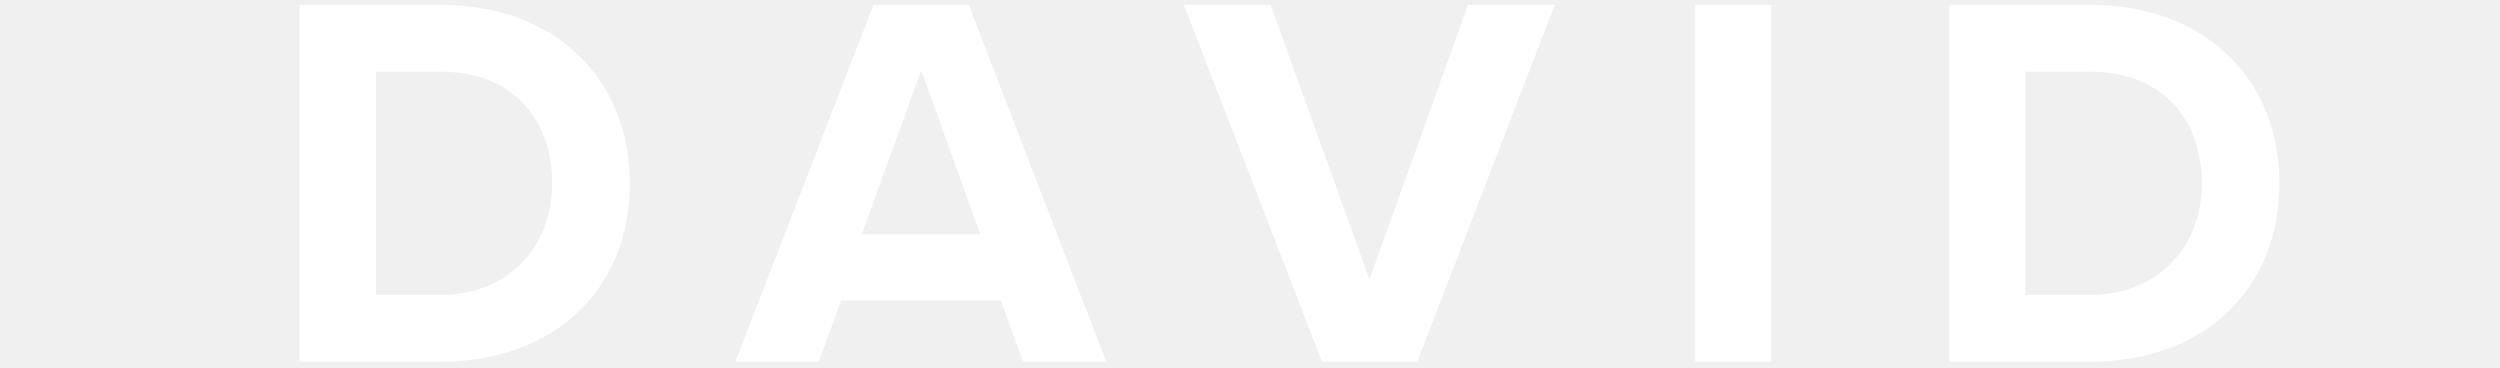
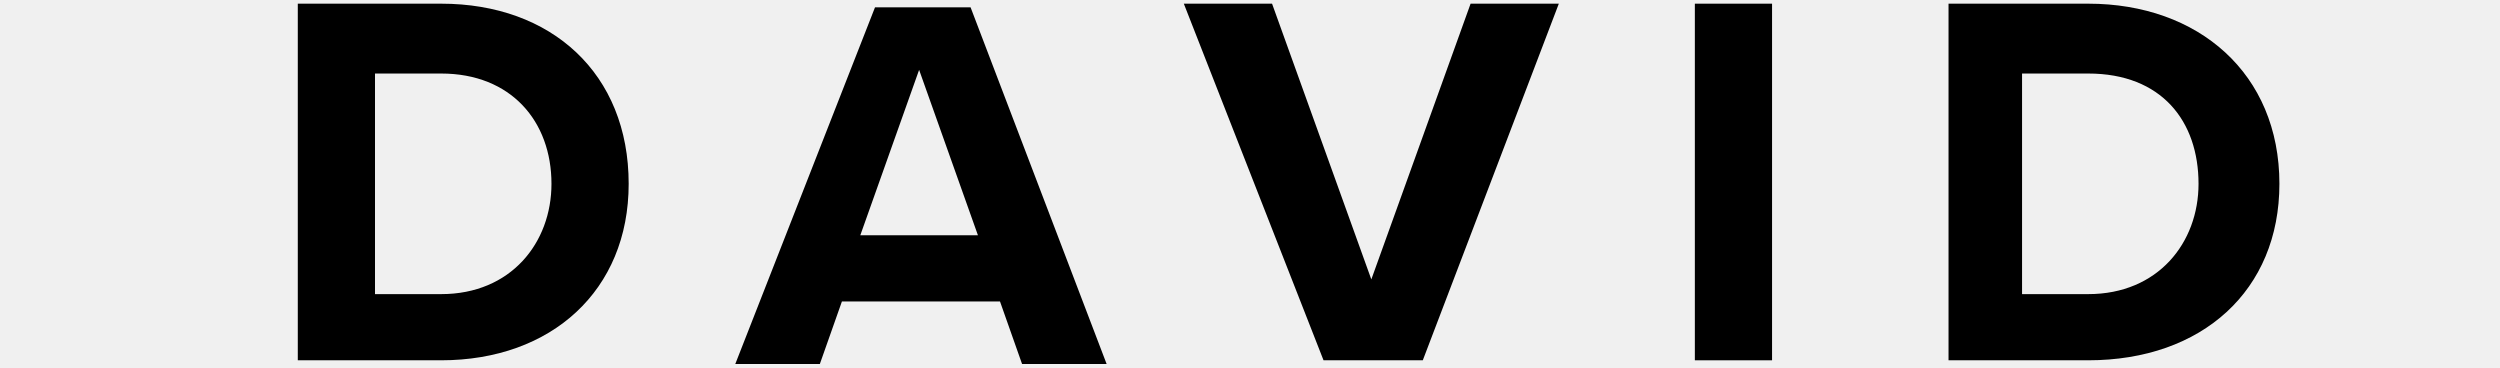
<svg xmlns="http://www.w3.org/2000/svg" version="1.1" id="Laag_1" x="0px" y="0px" viewBox="0 0 68 10" style="enable-background:new 0 0 68 10;" xml:space="preserve">
  <style type="text/css">
	.st0{display:none;}
	.st1{display:inline;fill:#FF0000;}
	.st2{display:none;fill:#F2F2F2;enable-background:new    ;}
	.st3{font-family:'ProximaNova-Bold';}
	.st4{font-size:12px;}
- 	.st5{letter-spacing:1;}
- 	.st6{fill:#FFFFFF;}
</style>
  <g class="st0">
    <rect class="st1" width="68" height="10" />
  </g>
-   <text transform="matrix(1 0 0 1 11.3115 9.1562)" class="st2 st3 st4 st5">DAVID</text>
+   <text transform="matrix(1 0 0 1 11.3115 9.1562)" class="st2 st3 st4">DAVID</text>
  <g>
-     <path class="st6" d="M8.15,0.13h3.83c3.04,0,5.15,1.94,5.15,4.86c0,2.93-2.11,4.85-5.15,4.85H8.15V0.13z M11.98,8.02   c1.92,0,3.04-1.38,3.04-3.03c0-1.72-1.05-3.04-3.04-3.04h-1.76v6.07H11.98z" />
-     <path class="st6" d="M27.22,8.17h-4.34l-0.61,1.67H20l3.76-9.71h2.59l3.74,9.71h-2.26L27.22,8.17z M23.44,6.37h3.22l-1.6-4.46   L23.44,6.37z" />
-     <path class="st6" d="M32.2,0.13h2.36l2.69,7.47l2.68-7.47h2.36l-3.74,9.71h-2.59L32.2,0.13z" />
-     <path class="st6" d="M46.11,0.13h2.07v9.71h-2.07V0.13z" />
-     <path class="st6" d="M53.02,0.13h3.83c3.04,0,5.15,1.94,5.15,4.86c0,2.93-2.11,4.85-5.15,4.85h-3.83   C53.02,9.84,53.02,0.13,53.02,0.13z M56.85,8.02c1.92,0,3.04-1.38,3.04-3.03c0-1.72-1.05-3.04-3.04-3.04h-1.76v6.07H56.85z" />
+     <path d="M8.1,0.1H12c3,0,5.1,1.9,5.1,4.9c0,2.9-2.1,4.8-5.1,4.8H8.1V0.1z M12,8c1.9,0,3-1.4,3-3c0-1.7-1.1-3-3-3h-1.8V8H12z" />
+     <path d="M27.2,8.2h-4.3l-0.6,1.7H20l3.8-9.7h2.6l3.7,9.7h-2.3L27.2,8.2z M23.4,6.4h3.2l-1.6-4.5L23.4,6.4z" />
+     <path d="M32.2,0.1h2.4l2.7,7.5l2.7-7.5h2.4l-3.7,9.7H36L32.2,0.1z" />
+     <path d="M46.1,0.1h2.1v9.7h-2.1V0.1z" />
+     <path d="M53,0.1h3.8c3,0,5.2,1.9,5.2,4.9c0,2.9-2.1,4.8-5.2,4.8H53C53,9.8,53,0.1,53,0.1z M56.8,8c1.9,0,3-1.4,3-3c0-1.7-1-3-3-3   h-1.8V8H56.8z" />
  </g>
</svg>
